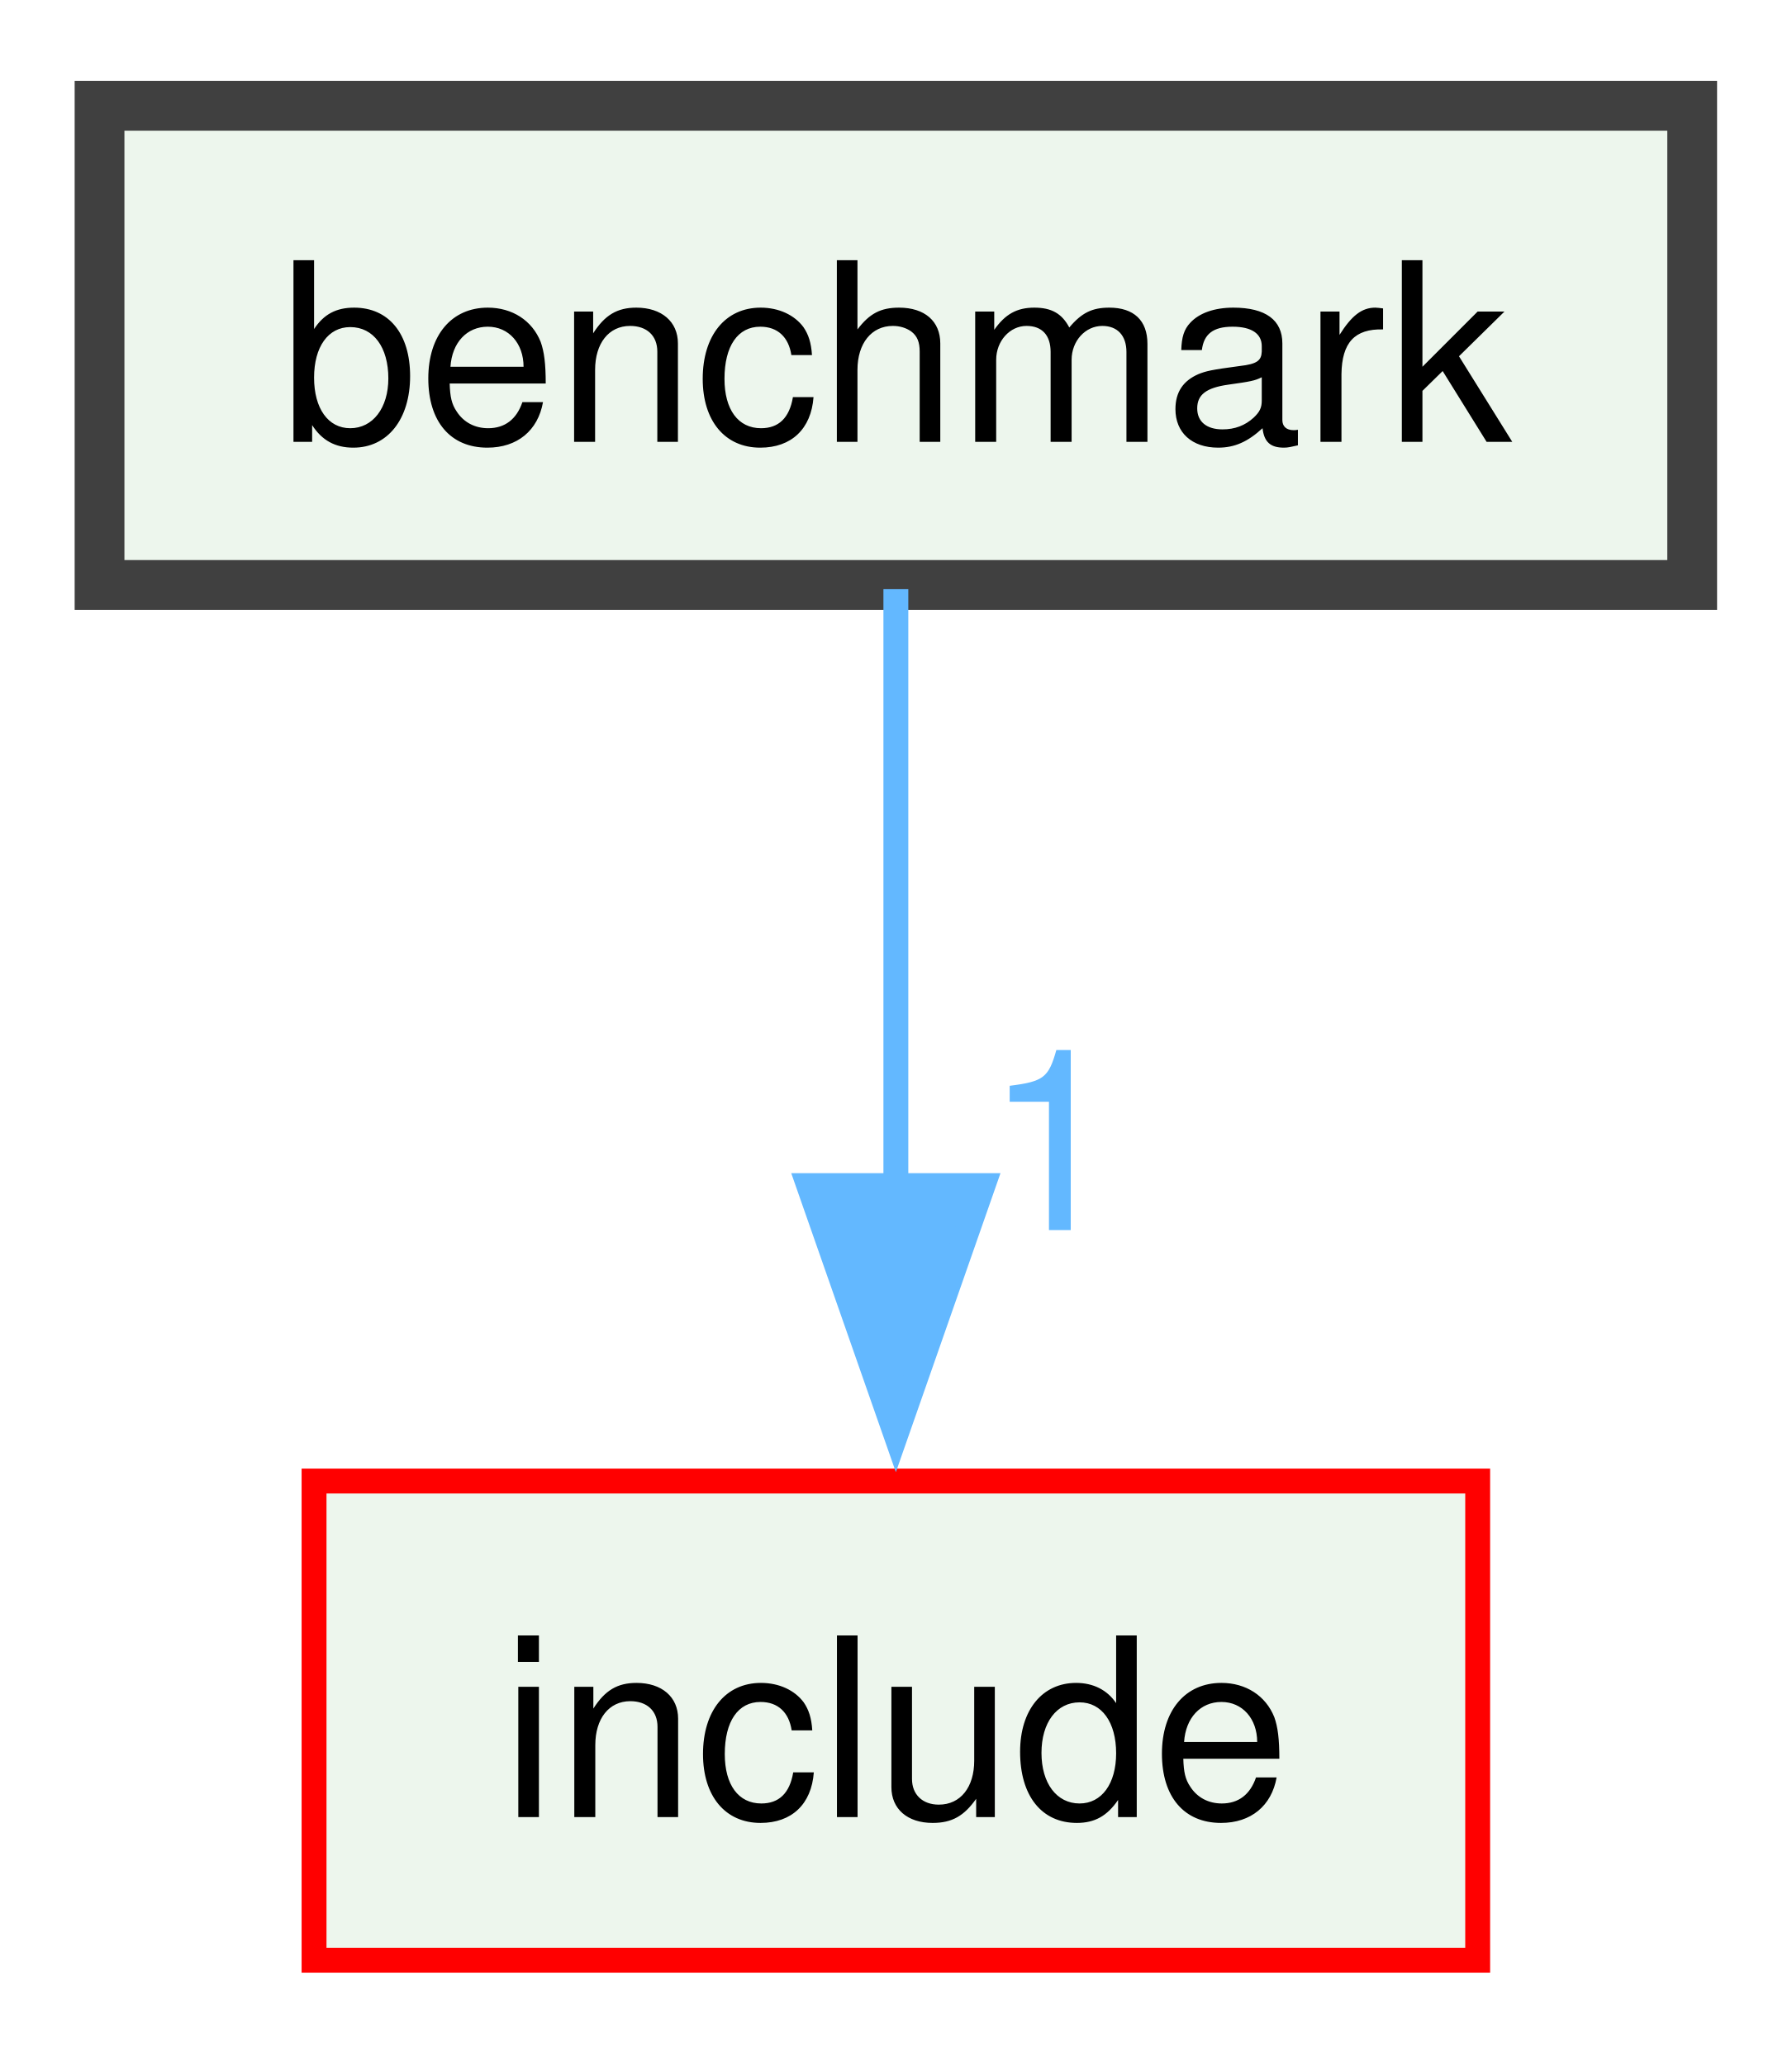
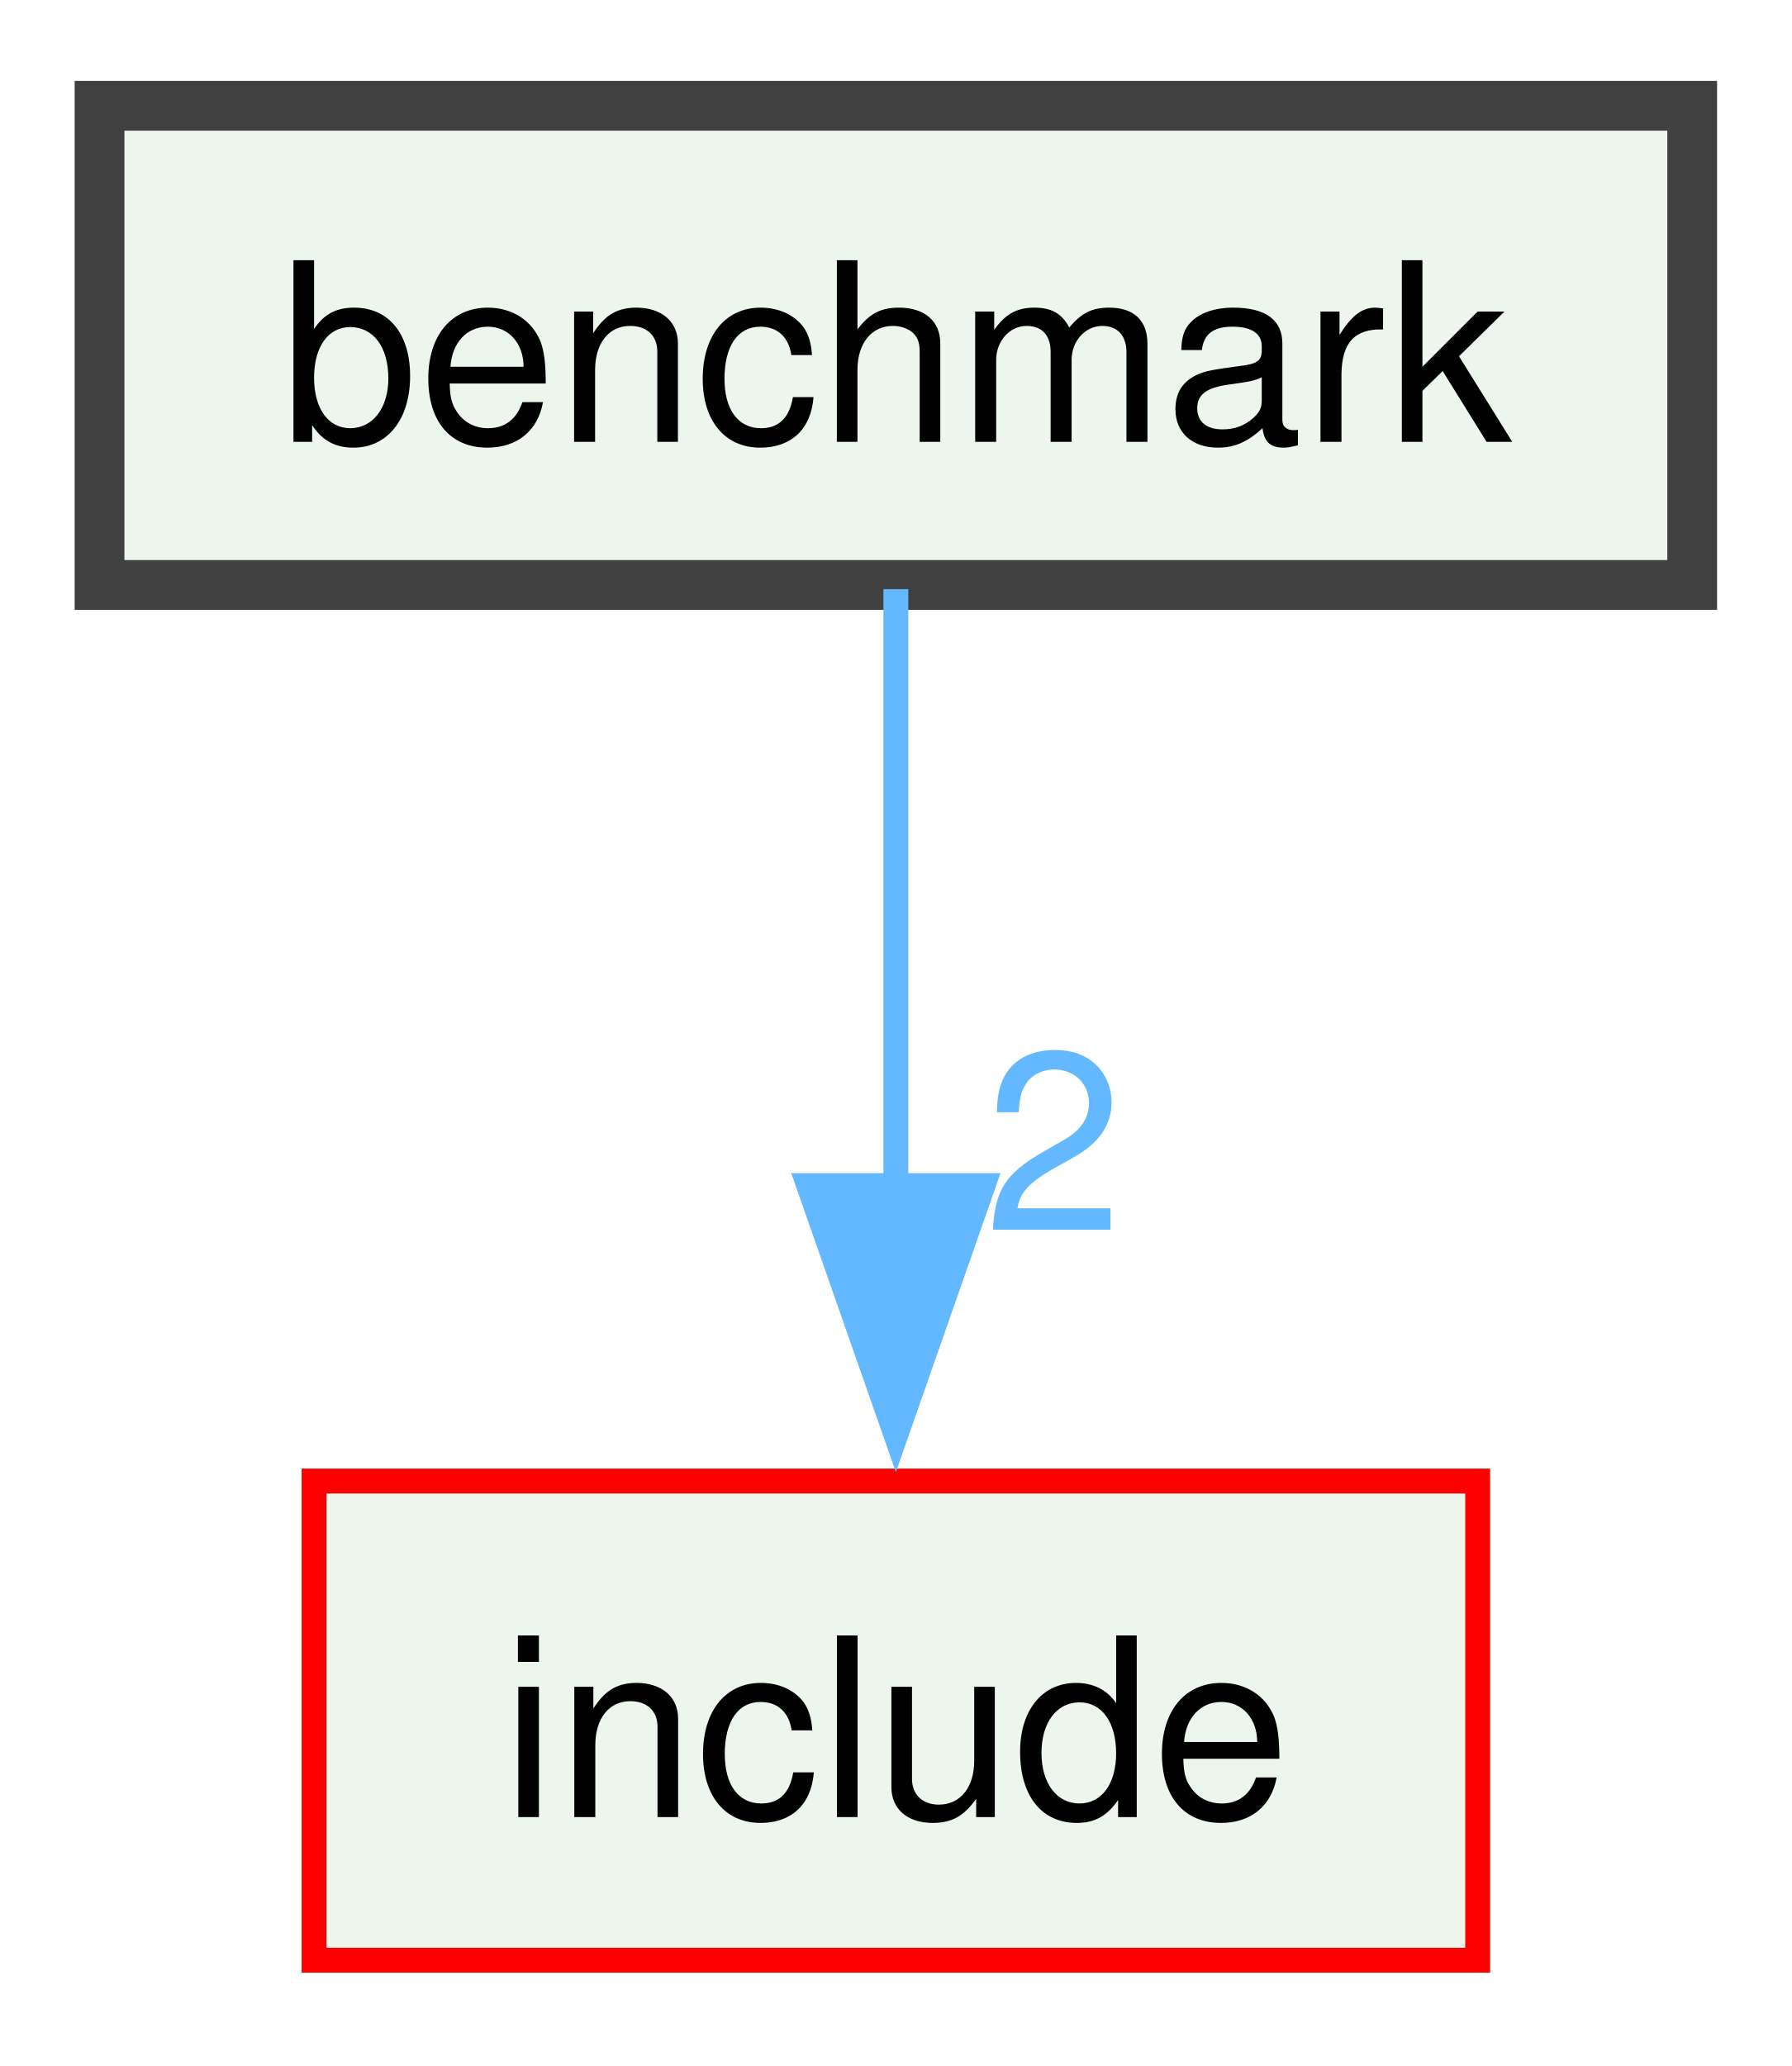
<svg xmlns="http://www.w3.org/2000/svg" xmlns:xlink="http://www.w3.org/1999/xlink" width="72pt" height="83pt" viewBox="0.00 0.00 72.00 82.50">
  <g id="graph0" class="graph" transform="scale(1 1) rotate(0) translate(4 78.5)">
    <g id="node1" class="node">
      <g id="a_node1">
        <a xlink:href="dir_44cec6e3ea30e076b9313c4641539d9f.xhtml" target="_top" xlink:title="benchmark">
          <polygon fill="#edf6ed" stroke="#404040" stroke-width="2" points="64,-74.5 0,-74.5 0,-55.25 64,-55.25 64,-74.5" />
          <text text-anchor="middle" x="32" y="-61" font-family="Helvetica,sans-Serif" font-size="10.00">benchmark</text>
        </a>
      </g>
    </g>
    <g id="node2" class="node">
      <g id="a_node2">
        <a xlink:href="dir_d44c64559bbebec7f509842c48db8b23.xhtml" target="_top" xlink:title="include">
          <polygon fill="#edf6ed" stroke="red" points="55.38,-19.25 8.62,-19.25 8.62,0 55.38,0 55.38,-19.25" />
          <text text-anchor="middle" x="32" y="-5.75" font-family="Helvetica,sans-Serif" font-size="10.00">include</text>
        </a>
      </g>
    </g>
    <g id="edge1" class="edge">
      <g id="a_edge1">
        <a xlink:href="dir_000003_000018.xhtml" target="_top">
          <path fill="none" stroke="#63b8ff" d="M32,-55.08C32,-48.57 32,-39.42 32,-31.12" />
          <polygon fill="#63b8ff" stroke="#63b8ff" points="35.5,-31.12 32,-21.12 28.5,-31.12 35.5,-31.12" />
        </a>
      </g>
      <g id="a_edge1-headlabel">
-         <a xlink:href="dir_000003_000018.xhtml" target="_top" xlink:title="1">
-           <text text-anchor="middle" x="38.34" y="-29.33" font-family="Helvetica,sans-Serif" font-size="10.00" fill="#63b8ff">1</text>
+         <a xlink:href="dir_000003_000018.xhtml" target="_top" xlink:title="2">
+           <text text-anchor="middle" x="38.34" y="-29.33" font-family="Helvetica,sans-Serif" font-size="10.00" fill="#63b8ff">2</text>
        </a>
      </g>
    </g>
  </g>
</svg>
